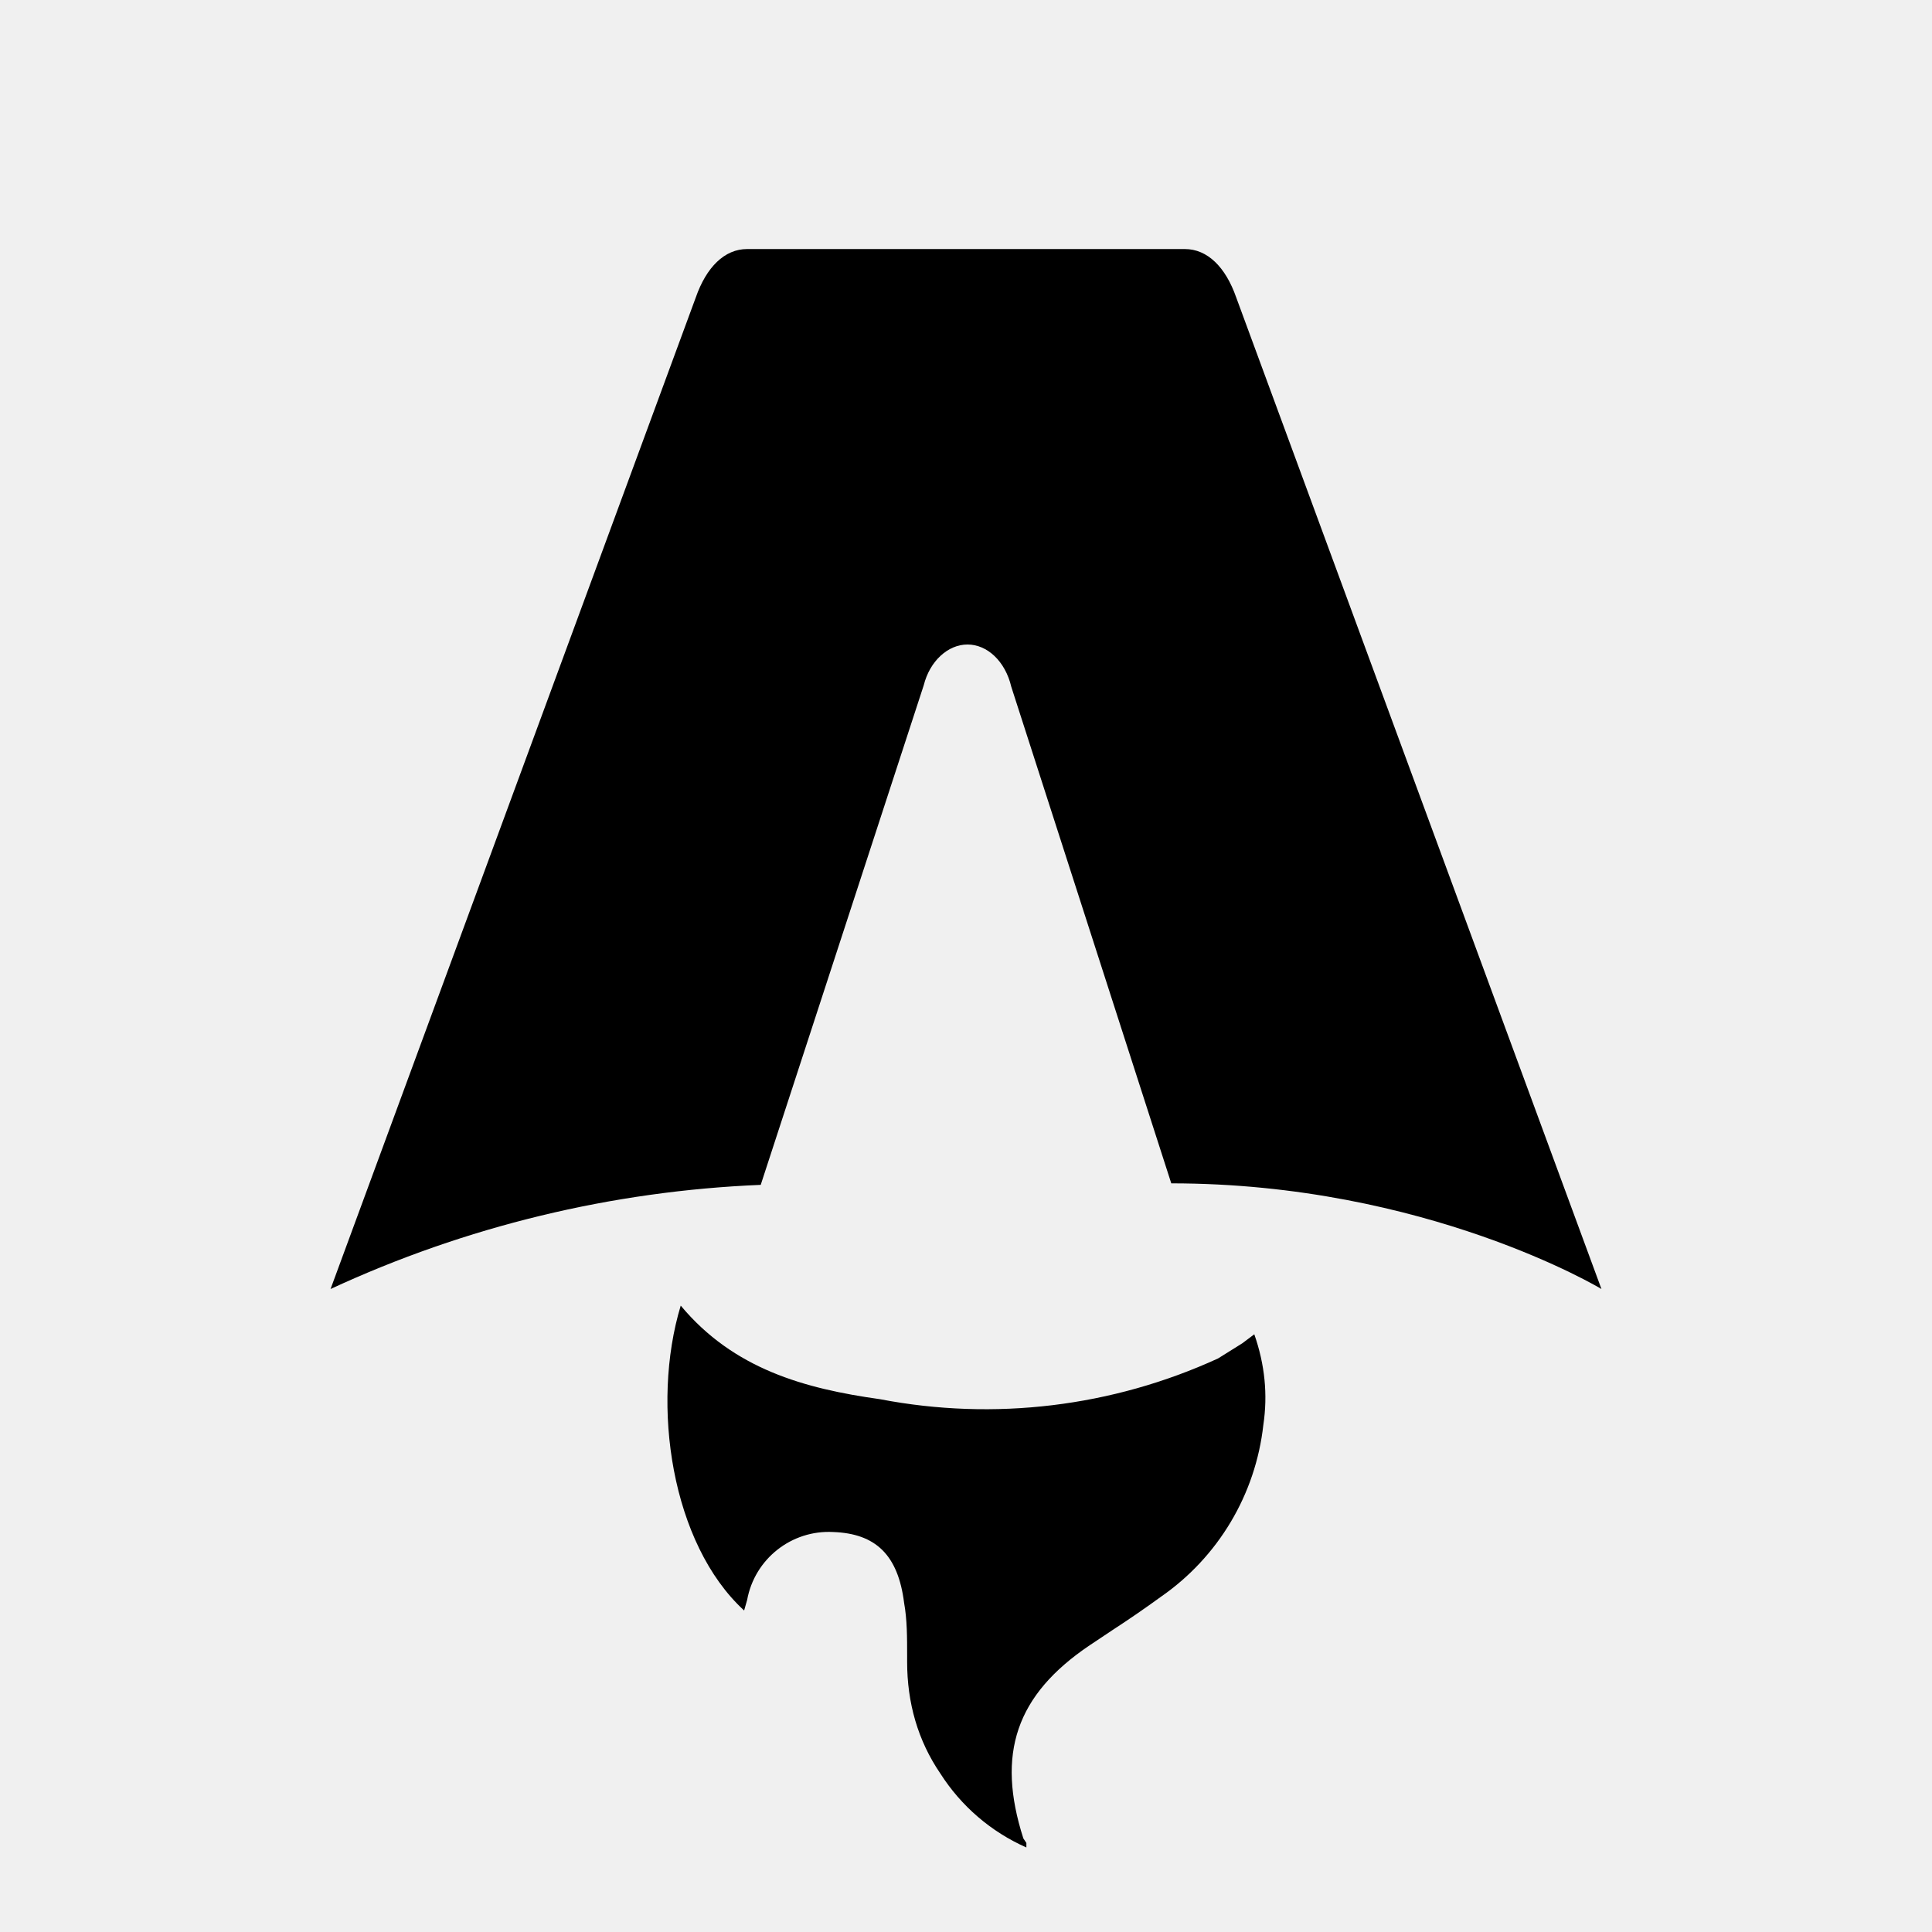
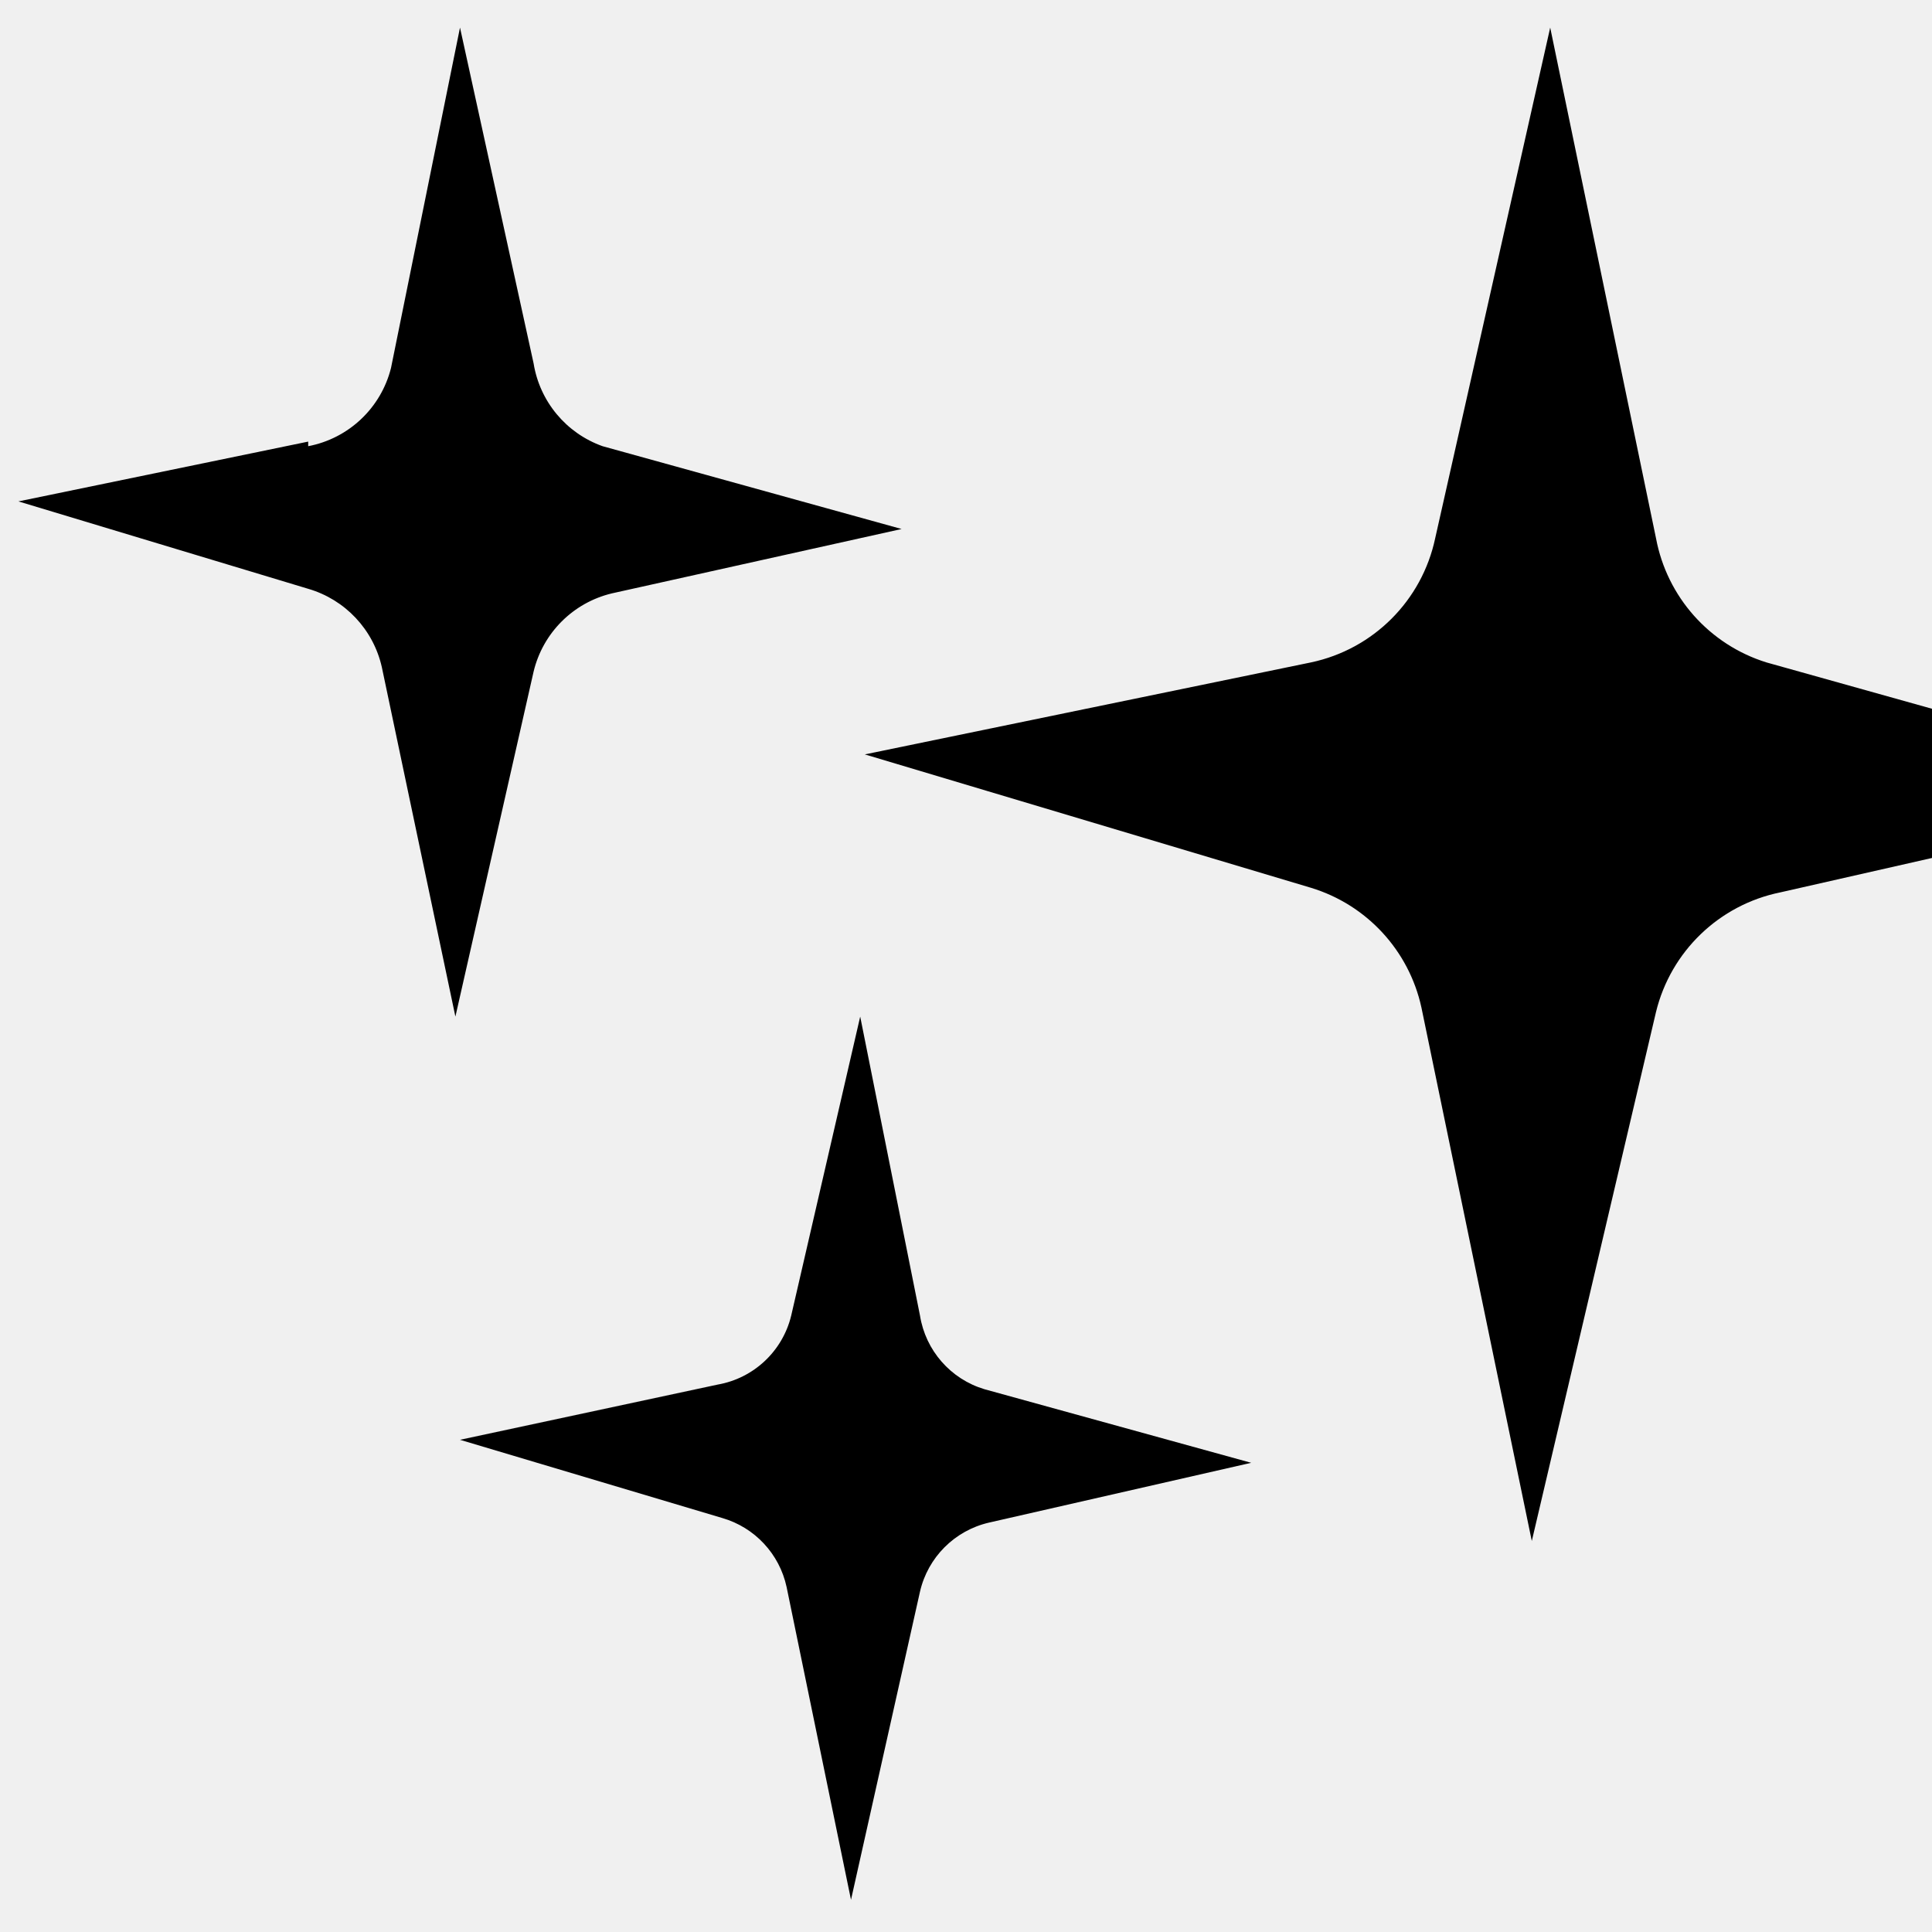
- <svg xmlns="http://www.w3.org/2000/svg" fill="none" viewBox="0 0 128 128">
-   <path d="M50.4 78.5a75.1 75.1 0 0 0-28.5 6.9l24.2-65.7c.7-2 1.9-3.2 3.4-3.2h29c1.5 0 2.7 1.2 3.4 3.2l24.2 65.7s-11.6-7-28.5-7L67 45.5c-.4-1.7-1.6-2.8-2.9-2.8-1.3 0-2.5 1.1-2.9 2.7L50.4 78.5Zm-1.1 28.2Zm-4.2-20.2c-2 6.6-.6 15.8 4.2 20.2a17.5 17.5 0 0 1 .2-.7 5.5 5.5 0 0 1 5.7-4.5c2.8.1 4.3 1.5 4.7 4.7.2 1.1.2 2.3.2 3.5v.4c0 2.7.7 5.2 2.2 7.4a13 13 0 0 0 5.7 4.9v-.3l-.2-.3c-1.8-5.6-.5-9.5 4.4-12.8l1.5-1a73 73 0 0 0 3.2-2.2 16 16 0 0 0 6.8-11.4c.3-2 .1-4-.6-6l-.8.6-1.6 1a37 37 0 0 1-22.4 2.7c-5-.7-9.7-2-13.2-6.2Z" />
+ <svg xmlns="http://www.w3.org/2000/svg" fill="none" viewBox="0 0 42 42">
+   <path d="M6.7 9.6.4 10.9l6.3 1.9a2.3 2.3 0 0 1 1.6 1.7l1.6 7.6 1.7-7.5a2.3 2.3 0 0 1 1.7-1.7l6.3-1.4-6.5-1.8a2.3 2.3 0 0 1-1.5-1.8L10 .6 8.5 8a2.3 2.3 0 0 1-1.8 1.7ZM15.6 30.1 10 31.3l5.7 1.7a2 2 0 0 1 1.4 1.5l1.4 6.8 1.5-6.7a2 2 0 0 1 1.5-1.5l5.7-1.3-5.8-1.6a2 2 0 0 1-1.4-1.6l-1.3-6.5-1.5 6.5a2 2 0 0 1-1.6 1.5ZM28.5 14.4l-9.7 2 9.7 2.9a3.5 3.5 0 0 1 2.4 2.6l2.4 11.6L36 22a3.5 3.5 0 0 1 2.7-2.6l9.7-2.2-10-2.8a3.5 3.5 0 0 1-2.4-2.7L33.7.6l-2.5 11.1a3.5 3.5 0 0 1-2.7 2.7Z" />
  <style>
        path { fill: #000; }
        @media (prefers-color-scheme: dark) {
            path { fill: #FFF; }
        }
    </style>
</svg>
